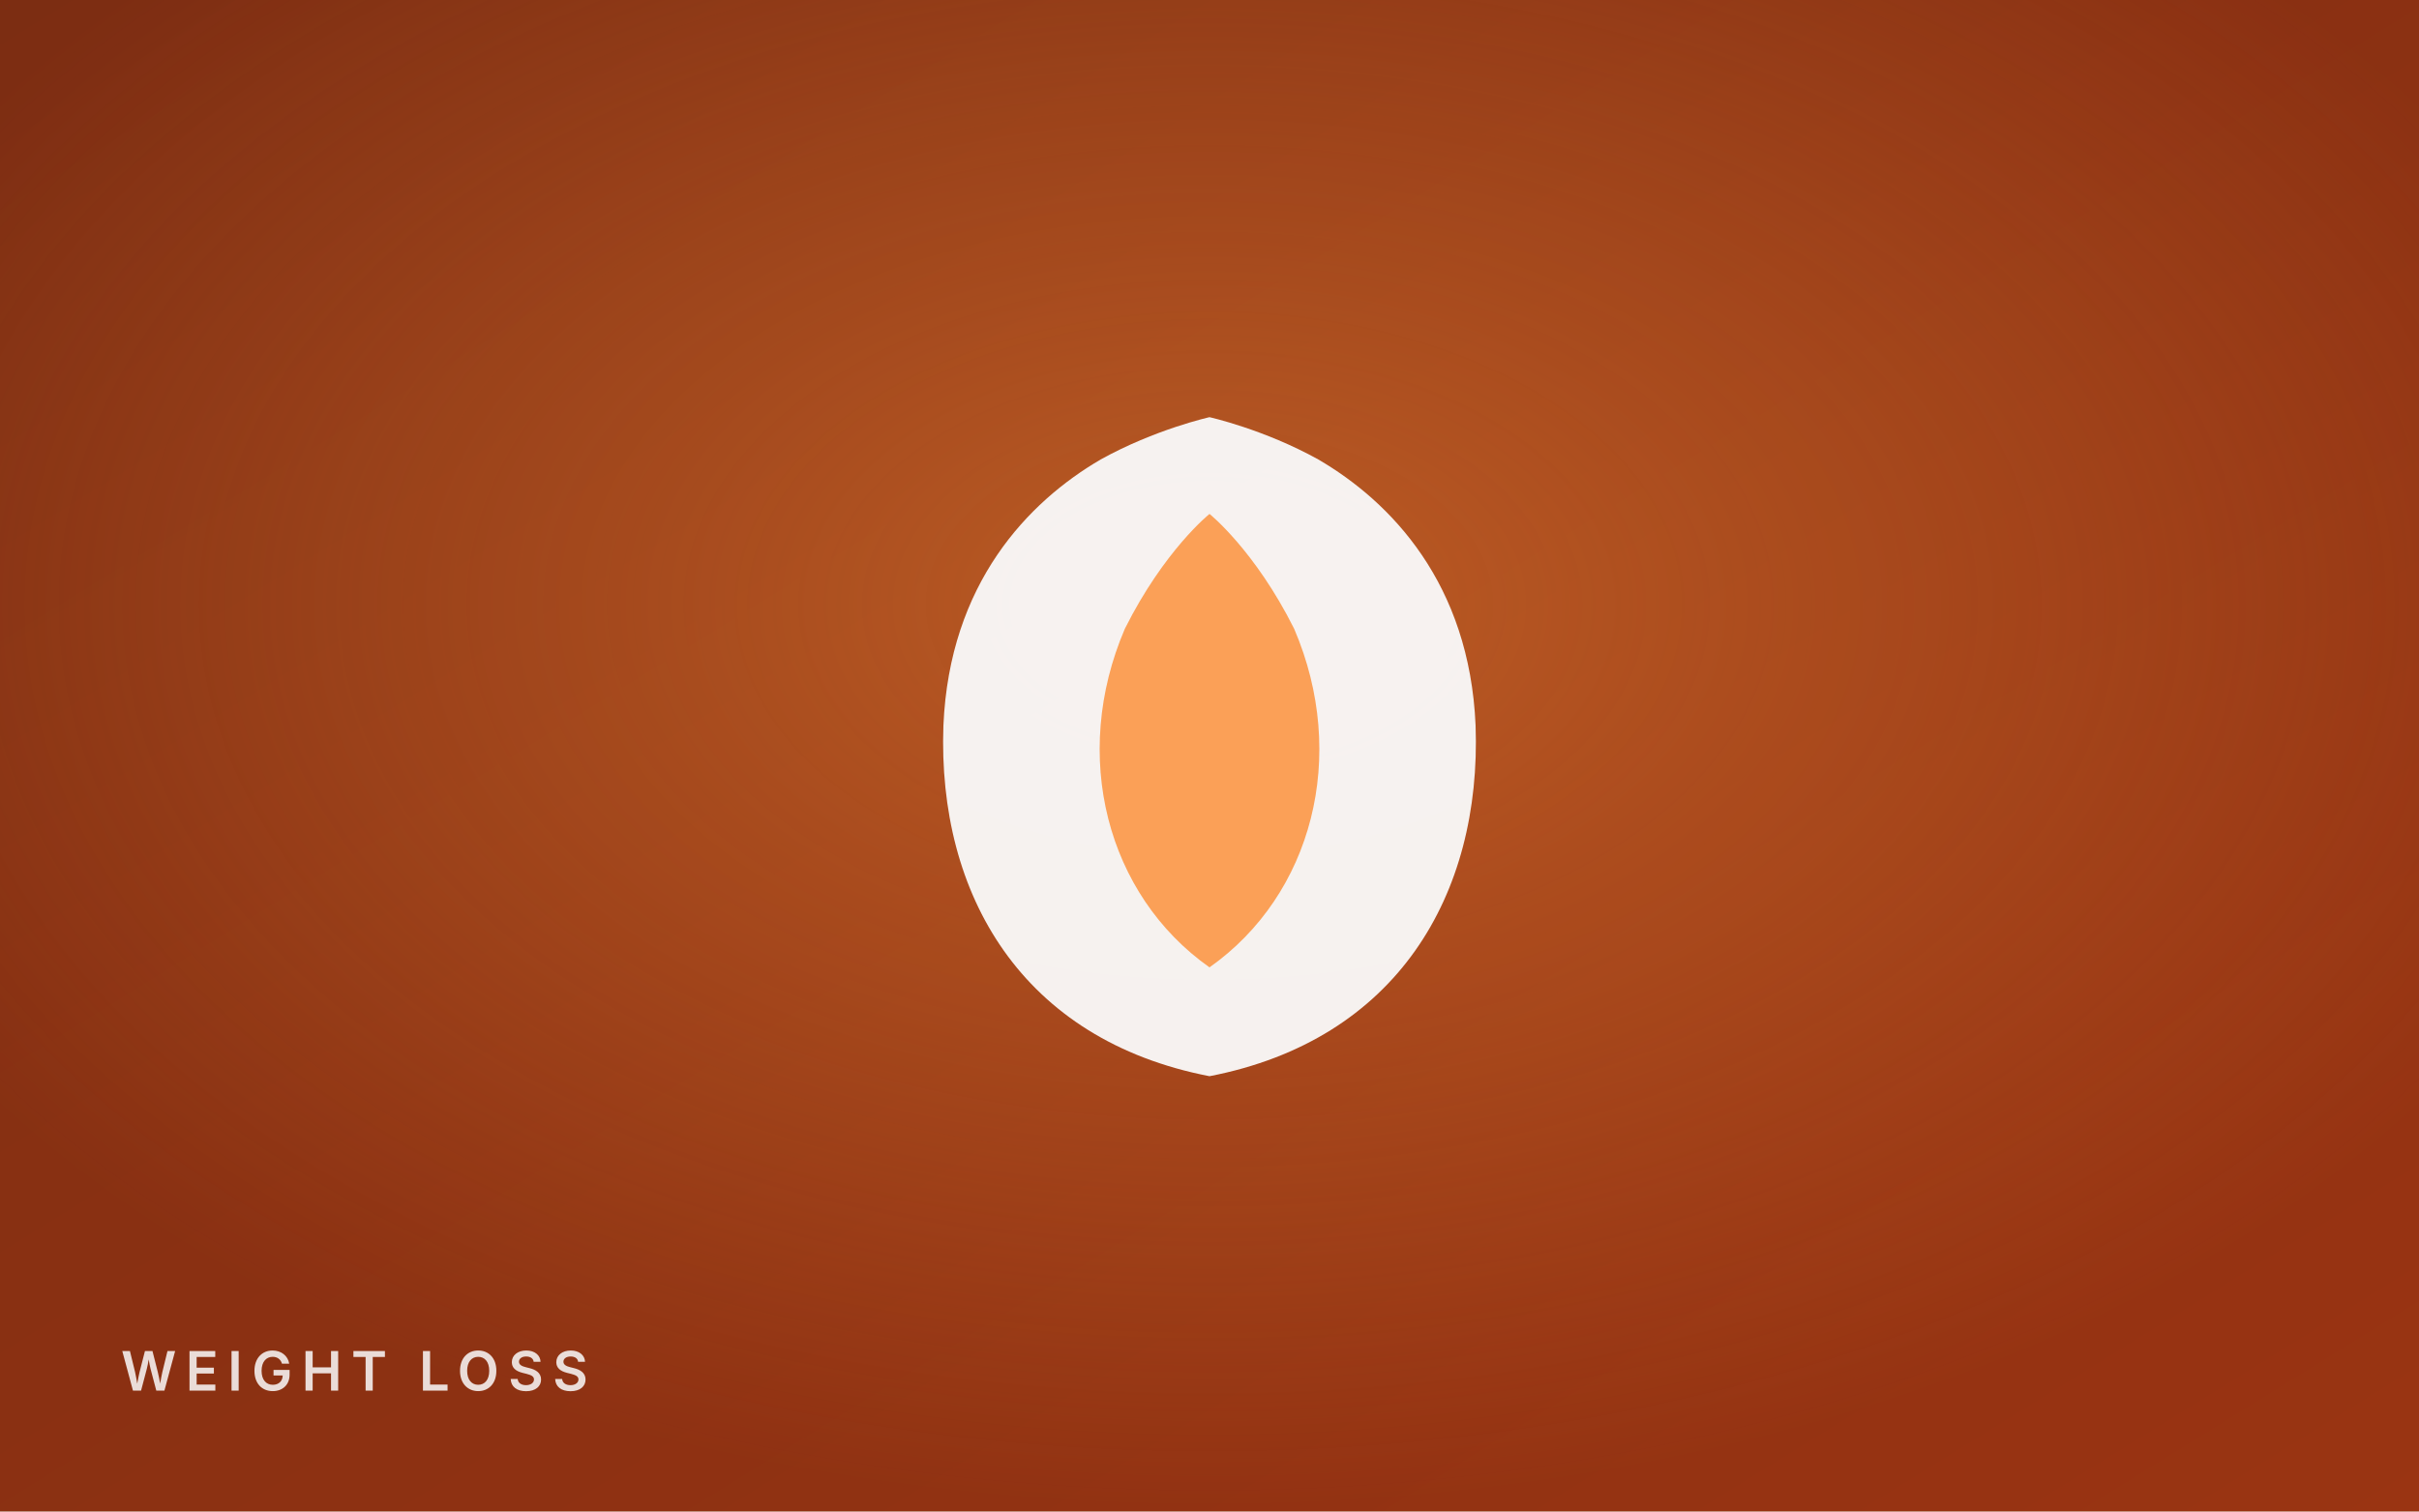
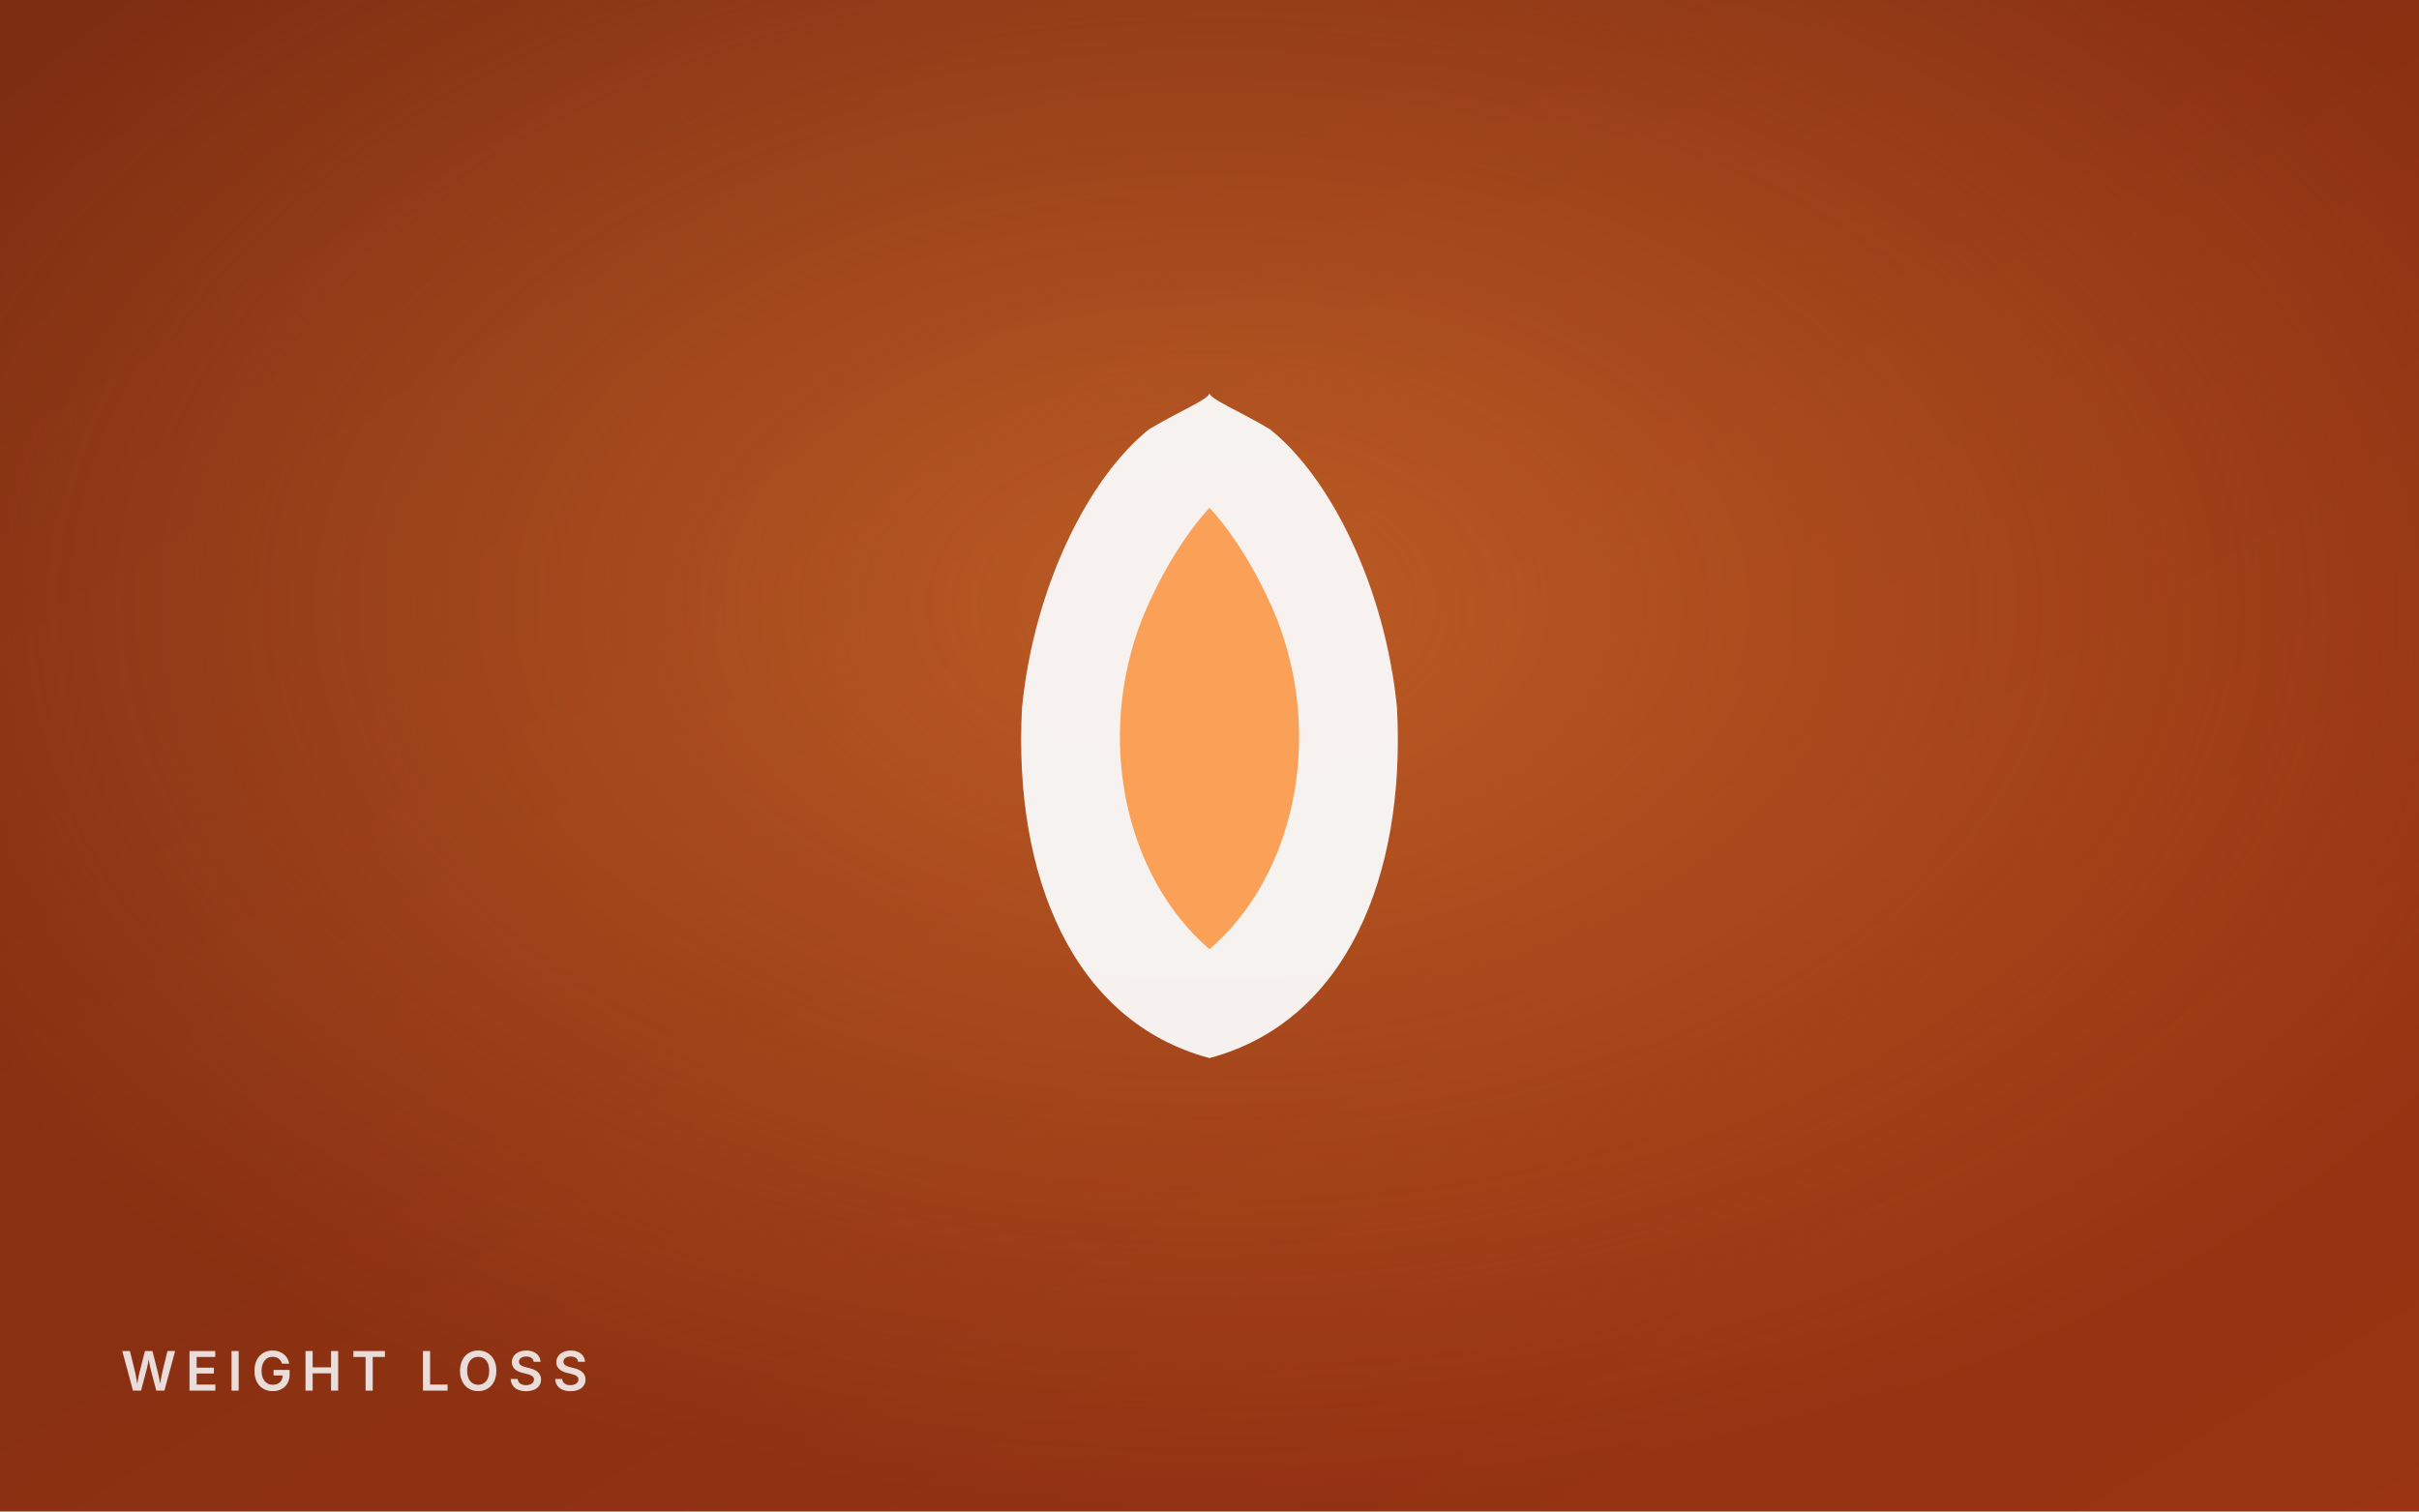
<svg xmlns="http://www.w3.org/2000/svg" viewBox="0 0 800 500" preserveAspectRatio="xMidYMid slice" role="img" aria-label="Weight Loss">
  <defs>
    <linearGradient id="bg" x1="0" y1="0" x2="1" y2="1">
      <stop offset="0%" stop-color="#7C2D12" />
      <stop offset="100%" stop-color="#9A3412" />
    </linearGradient>
    <radialGradient id="glow" cx="50%" cy="40%" r="60%">
      <stop offset="0%" stop-color="#FB923C" stop-opacity="0.45" />
      <stop offset="100%" stop-color="#FB923C" stop-opacity="0" />
    </radialGradient>
  </defs>
  <rect width="800" height="500" fill="url(#bg)" />
  <rect width="800" height="500" fill="url(#glow)" />
-   <g transform="translate(400, 268)">
-     <path d="M 0,88 C -62,76 -90,28 -88,-28 C -86,-75 -60,-102 -36,-116 C -18,-126 0,-130 0,-130 C 0,-130 18,-126 36,-116 C 60,-102 86,-75 88,-28 C 90,28 62,76 0,88 Z" fill="#FAFAFA" opacity="0.95" />
-     <path d="M 0,52 C -34,28 -46,-18 -28,-60 C -15,-86 0,-98 0,-98 C 0,-98 15,-86 28,-60 C 46,-18 34,28 0,52 Z" fill="#FB923C" opacity="0.85" />
+   <g transform="translate(400, 262)">
+     <path d="M 0,88 C -45,76 -65,28 -62,-28 C -58,-68 -40,-104 -20,-120 C -10,-126 0,-130 0,-132 C 0,-130 10,-126 20,-120 C 40,-104 58,-68 62,-28 C 65,28 45,76 0,88 Z" fill="#FAFAFA" opacity="0.95" />
+     <path d="M 0,52 C -28,28 -38,-18 -22,-58 C -12,-82 0,-94 0,-94 C 0,-94 12,-82 22,-58 C 38,-18 28,28 0,52 Z" fill="#FB923C" opacity="0.85" />
  </g>
  <text x="40" y="460" font-family="system-ui, -apple-system, sans-serif" font-size="18" font-weight="600" fill="#FAFAFA" letter-spacing="3" opacity="0.85">WEIGHT LOSS</text>
</svg>
